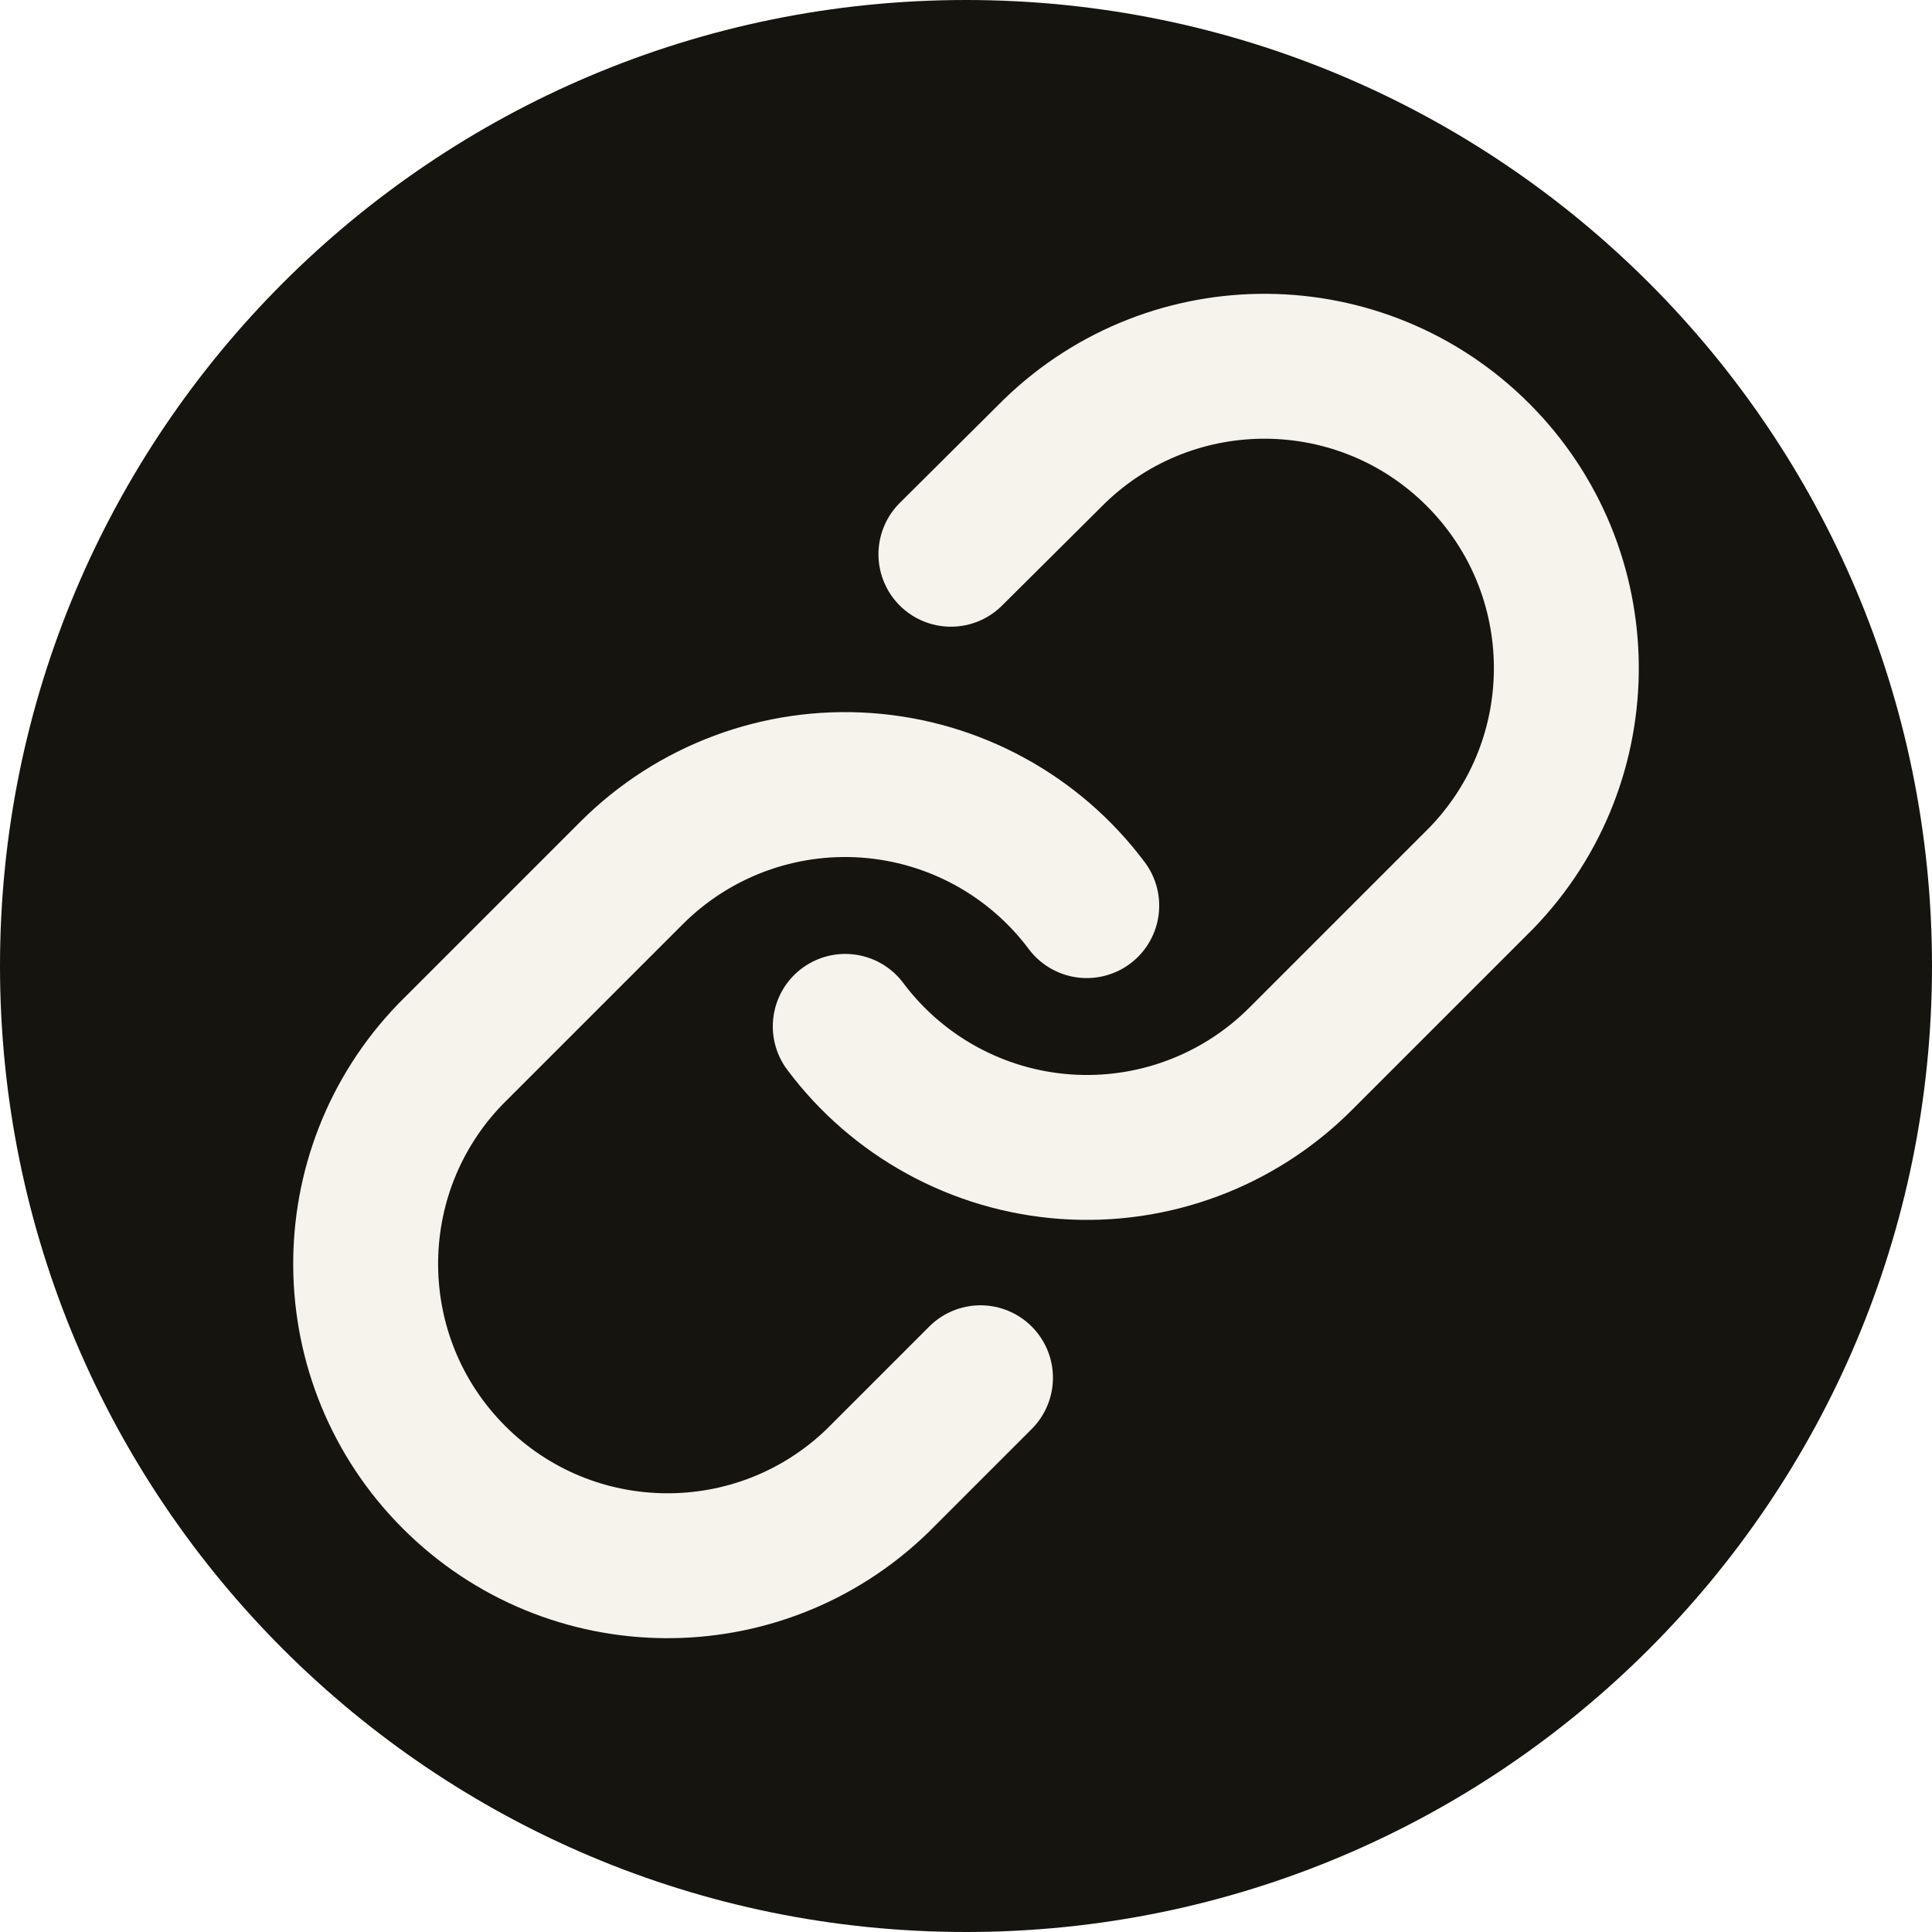
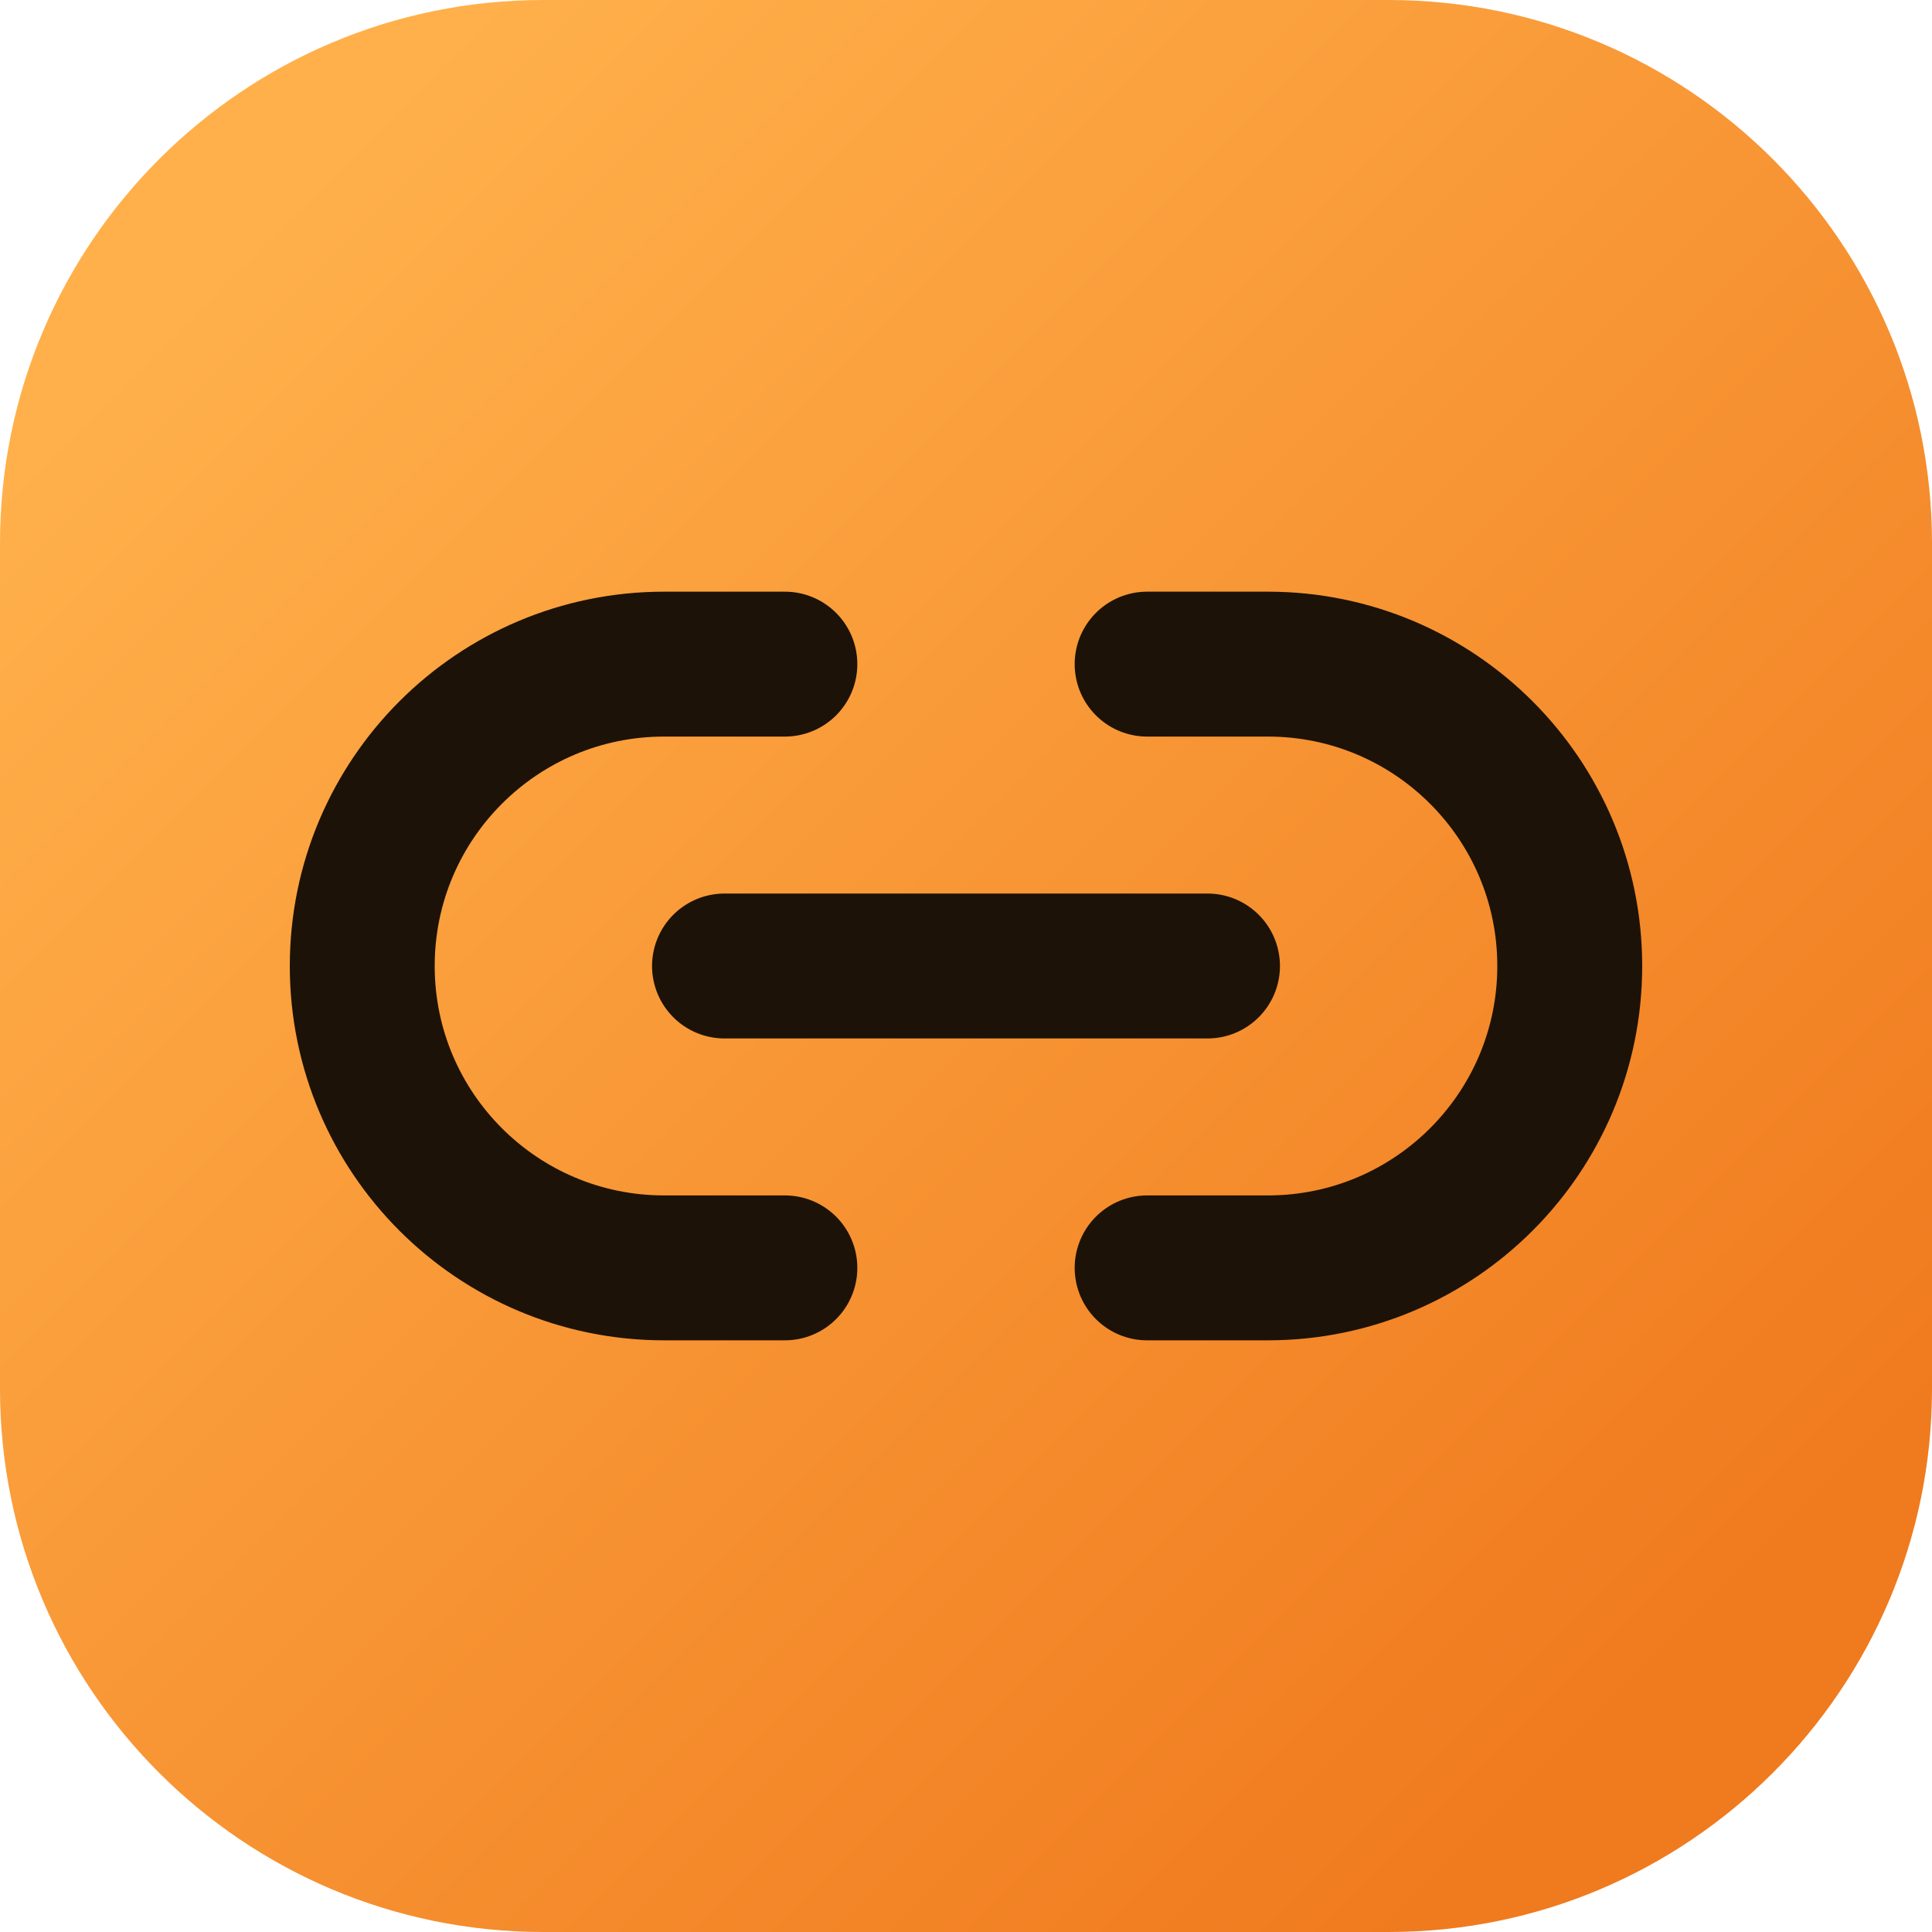
<svg xmlns="http://www.w3.org/2000/svg" viewBox="0 0 32 32">
-   <circle cx="16" cy="16" r="16" fill="#16140f" />
-   <g fill="none" stroke="#f6f3ec" stroke-width="2.4" stroke-linecap="round" stroke-linejoin="round" transform="translate(4 4)">
-     <path d="M10 13a5 5 0 0 0 7.54.54l3-3a5 5 0 0 0-7.07-7.07l-1.72 1.71" />
-     <path d="M14 11a5 5 0 0 0-7.54-.54l-3 3a5 5 0 0 0 7.07 7.07l1.71-1.71" />
+   <defs>
+     <linearGradient id="g" x1="4" y1="4" x2="28" y2="28" gradientUnits="userSpaceOnUse">
+       <stop offset="0" stop-color="#ffb04a" />
+       <stop offset="1" stop-color="#f07a1e" />
+     </linearGradient>
+   </defs>
+   <rect width="32" height="32" rx="9" fill="url(#g)" />
+   <g fill="none" stroke="#1d1207" stroke-width="2.4" stroke-linecap="round" stroke-linejoin="round" transform="translate(4 4)">
+     <path d="M9 17H7A5 5 0 0 1 7 7h2" />
+     <path d="M15 7h2a5 5 0 1 1 0 10h-2" />
+     <line x1="8" x2="16" y1="12" y2="12" />
  </g>
</svg>
